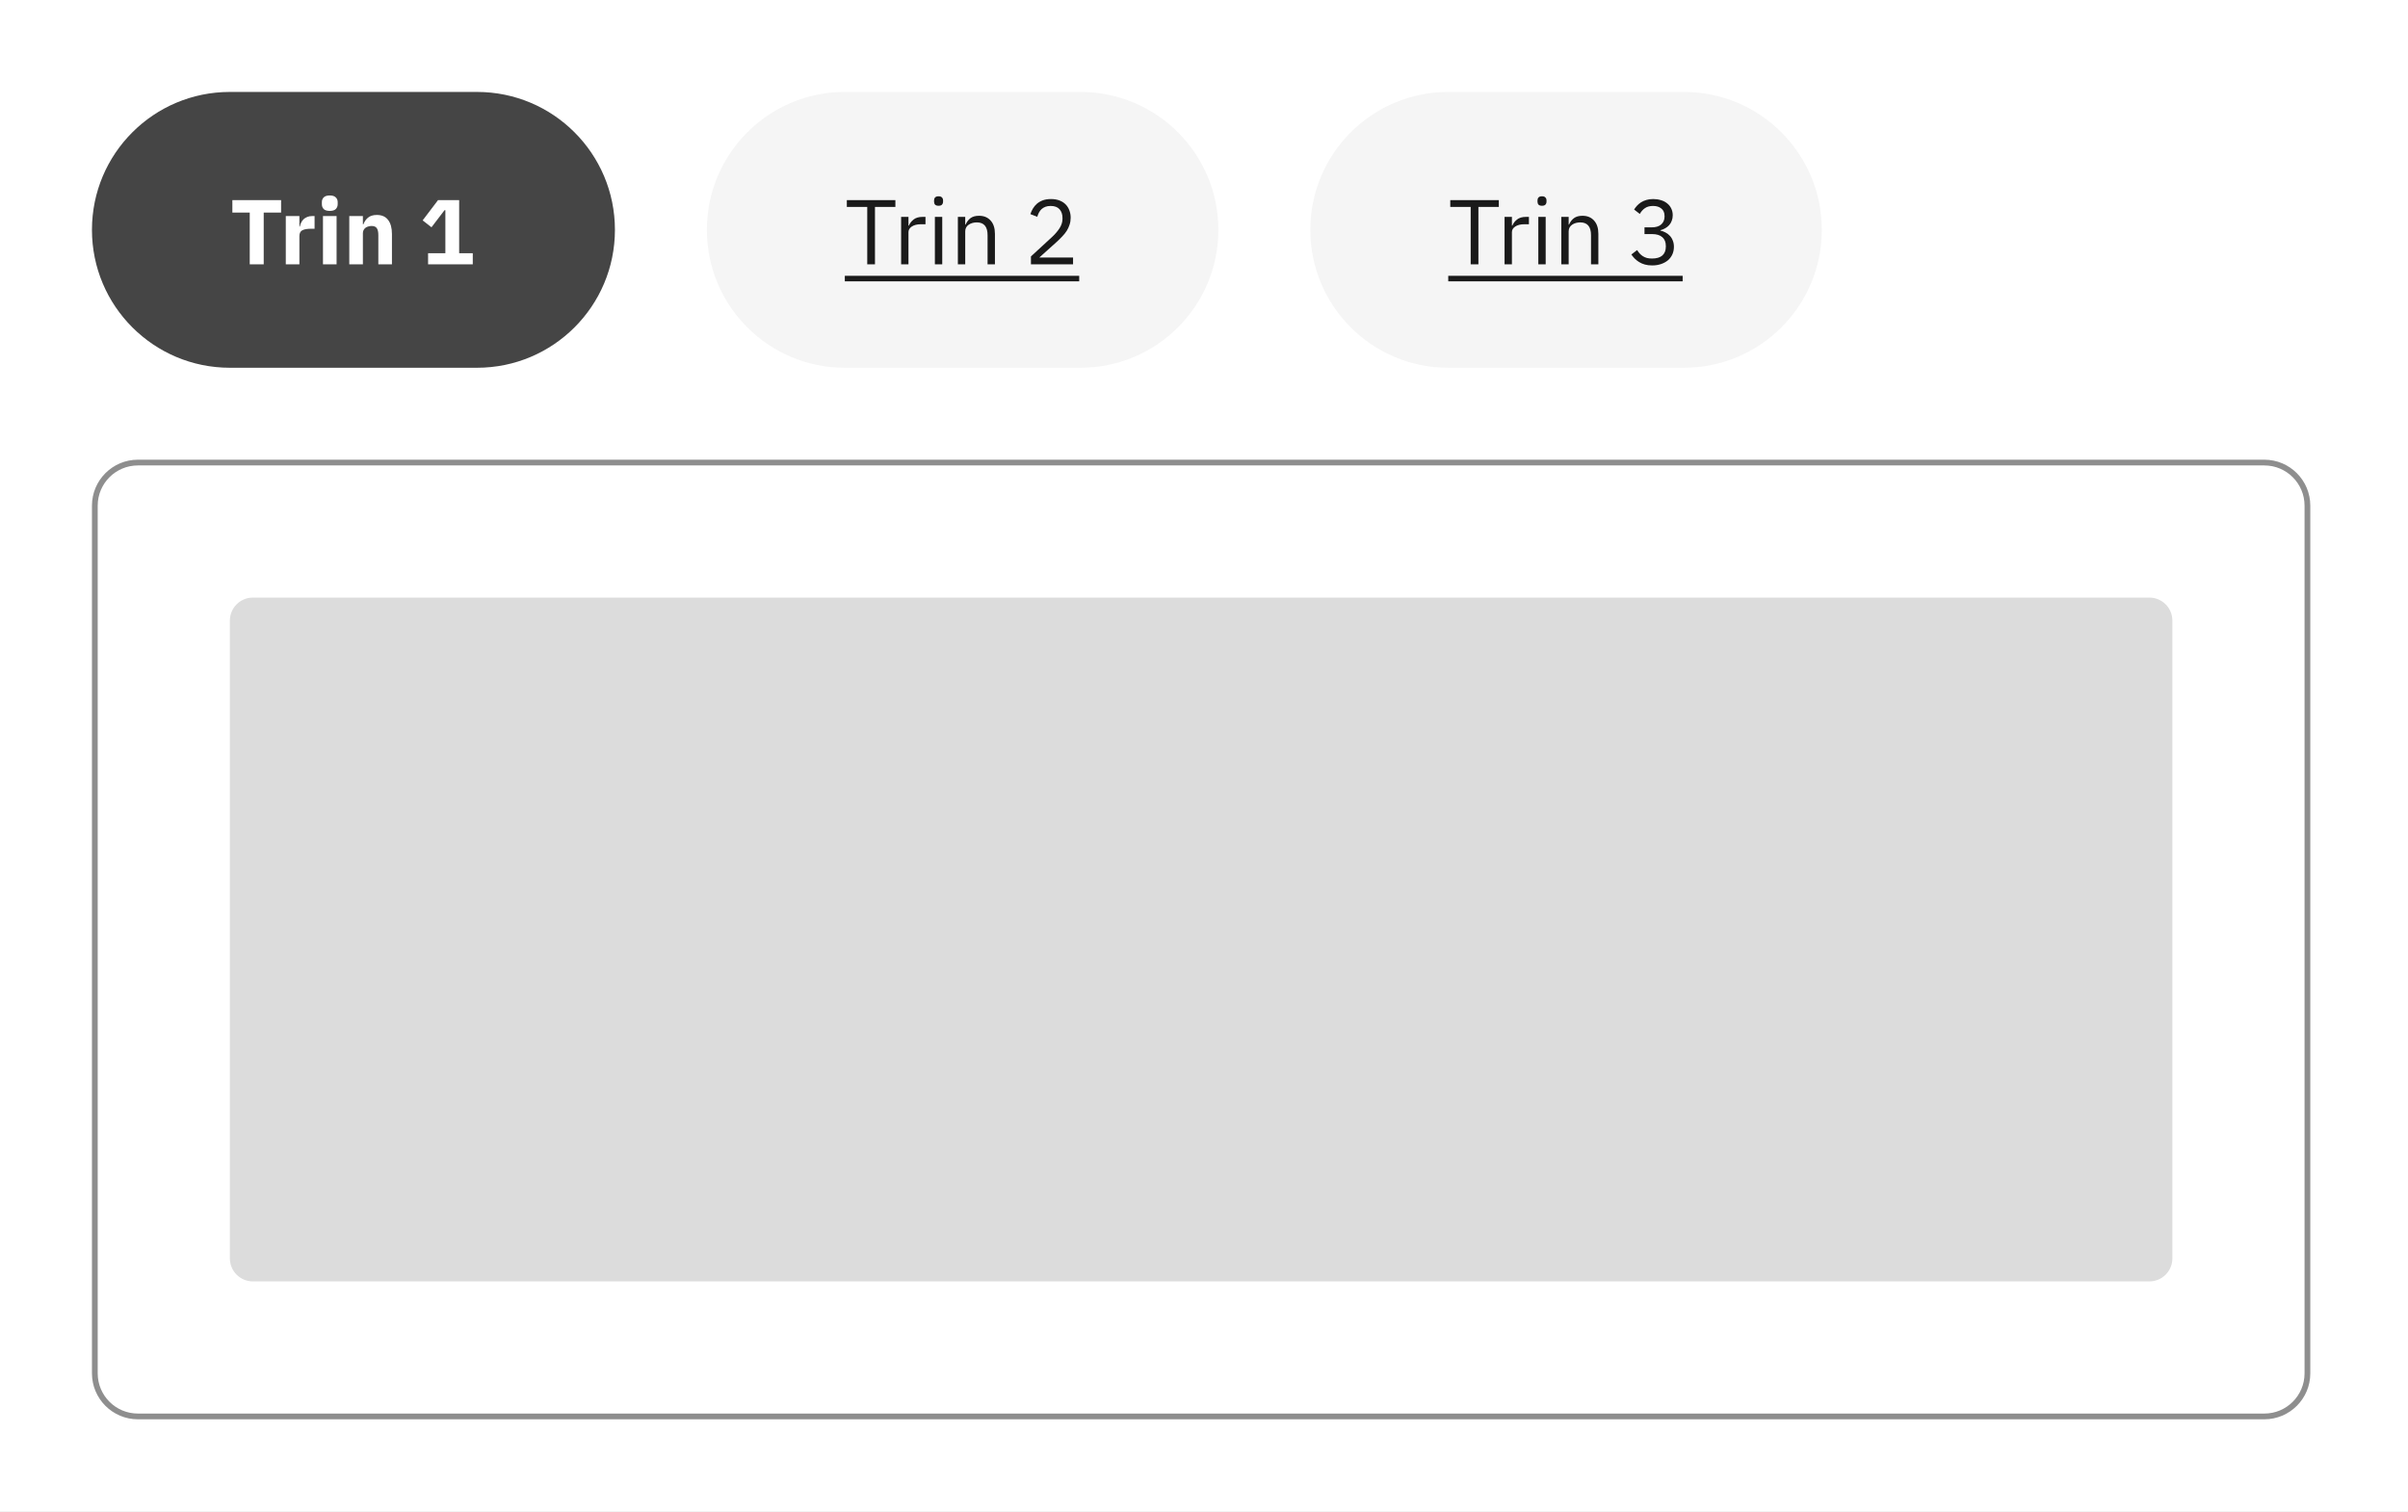
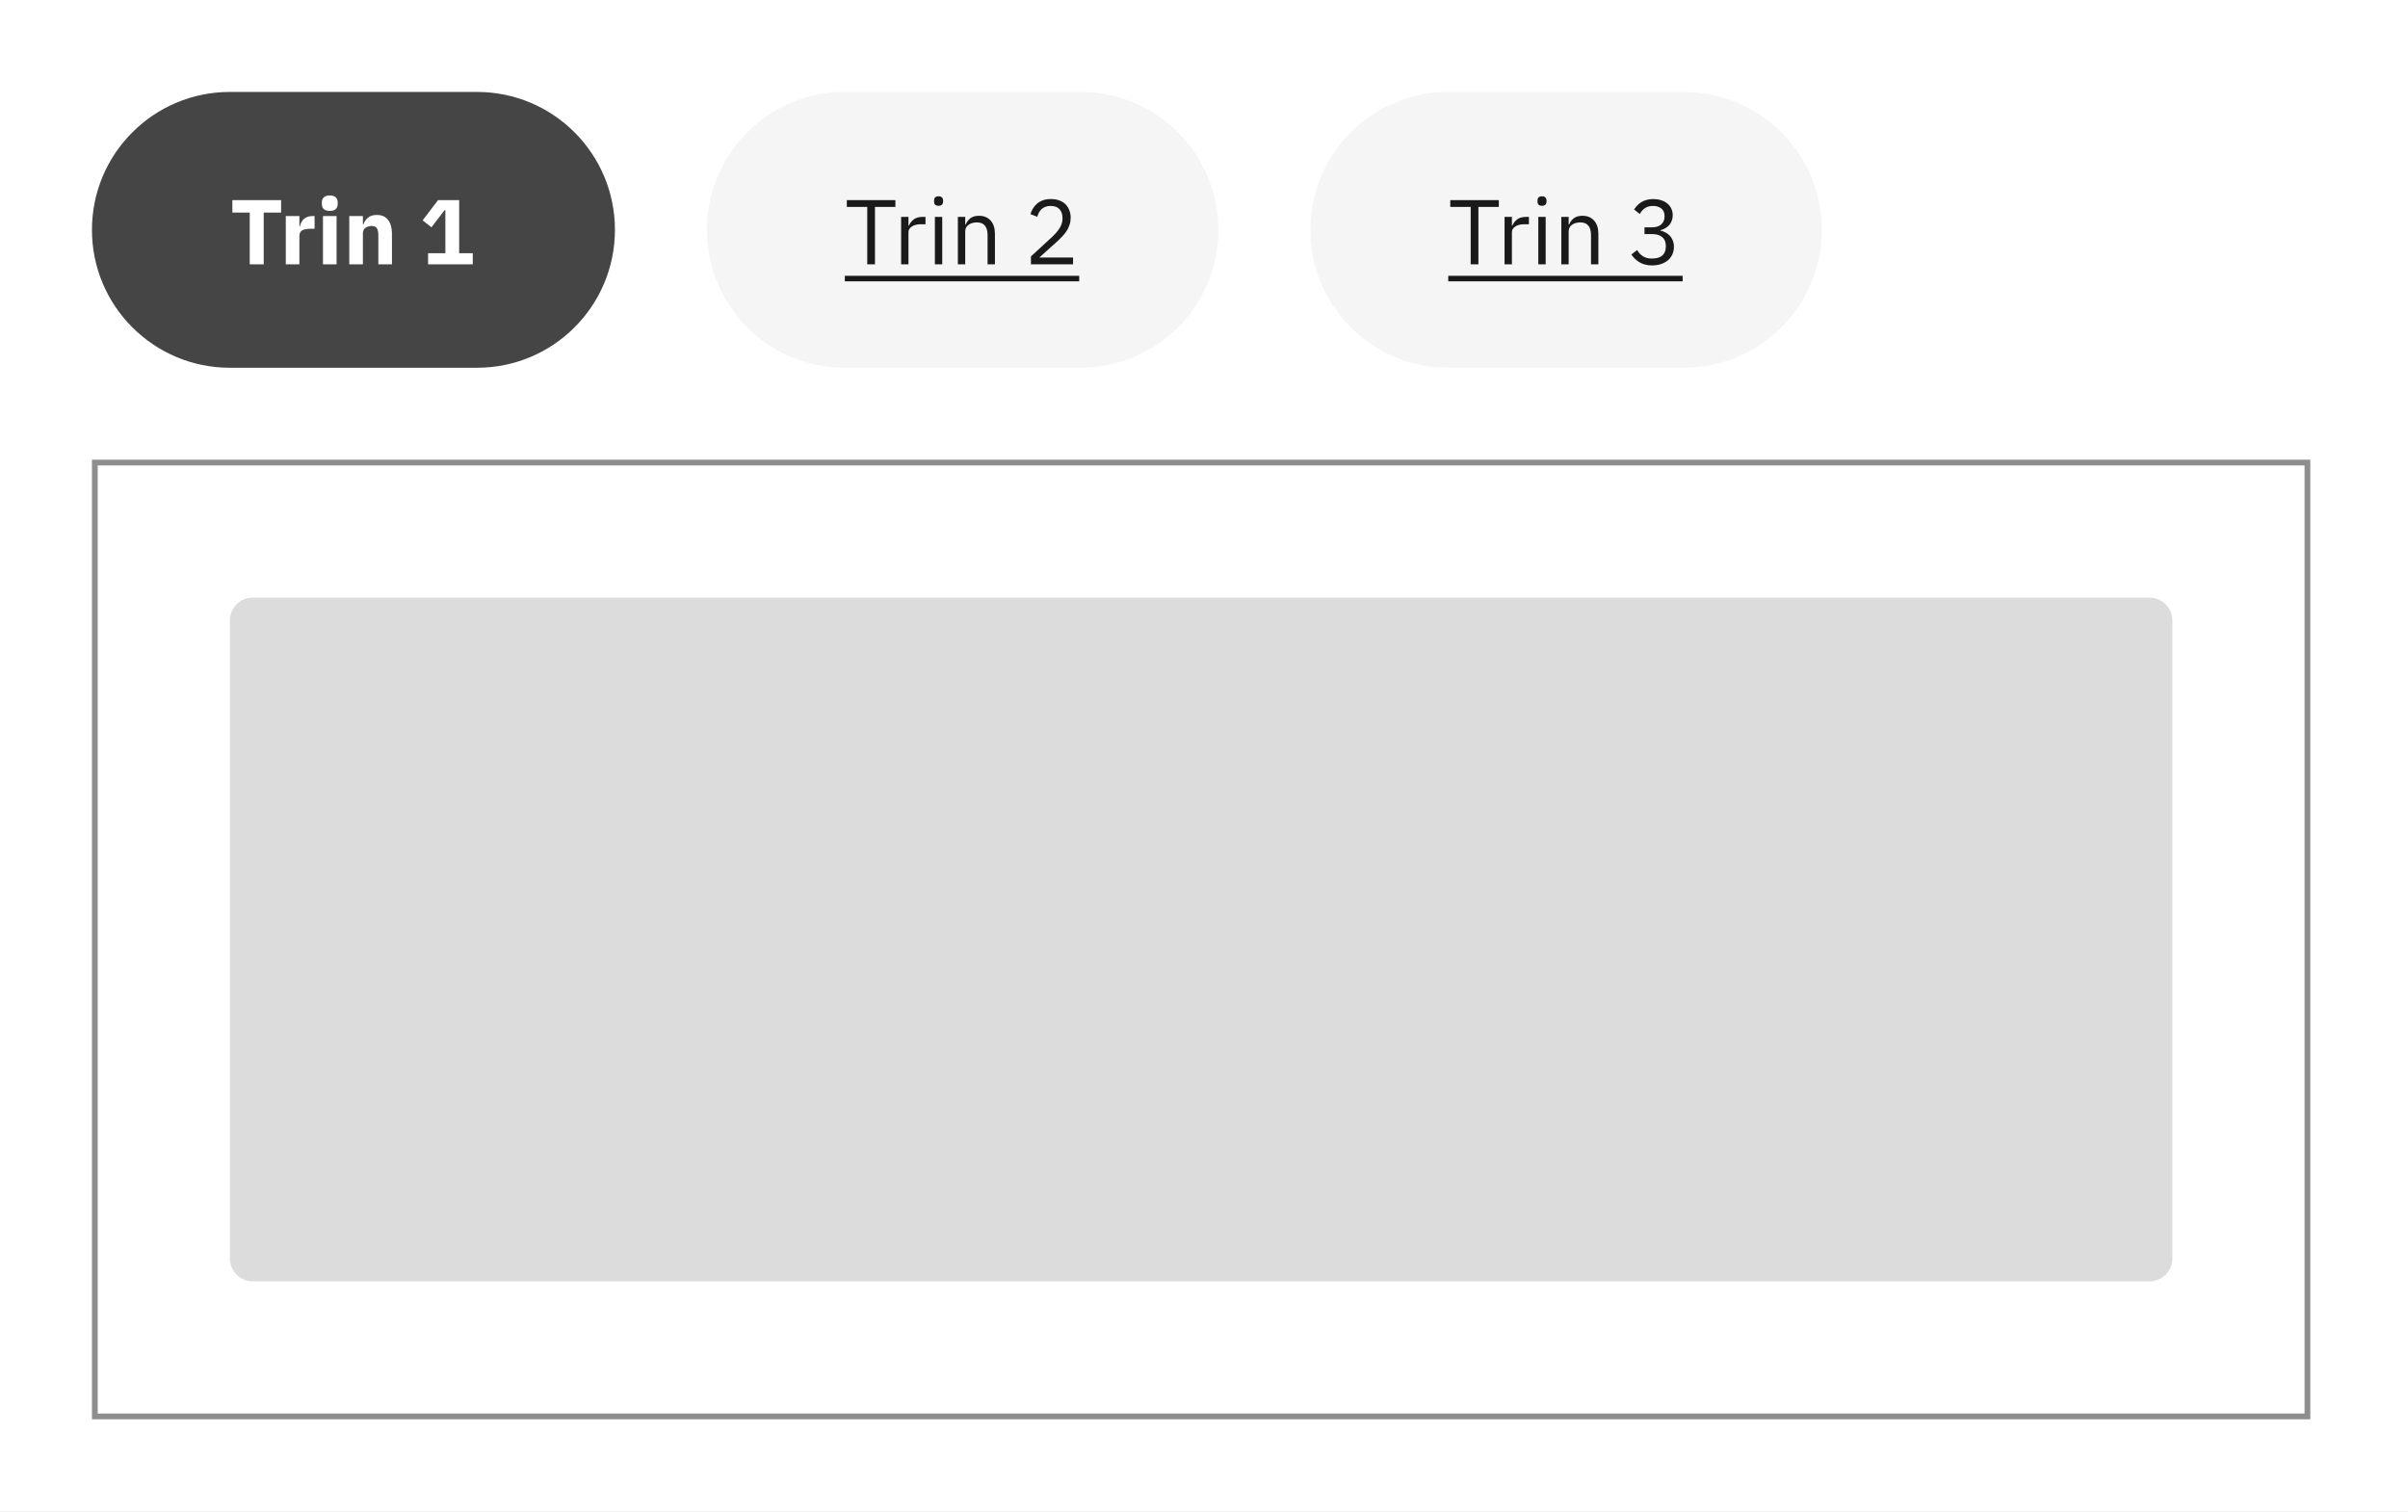
<svg xmlns="http://www.w3.org/2000/svg" width="419" height="263" viewBox="0 0 419 263" fill="none">
  <rect width="419" height="263" fill="white" />
  <rect x="16" y="16" width="91" height="48" rx="24" fill="#454545" />
  <path d="M45.888 36.992V46H43.456V36.992H40.432V34.832H48.912V36.992H45.888ZM49.729 46V37.6H52.097V39.424H52.177C52.22 39.189 52.294 38.965 52.401 38.752C52.508 38.528 52.646 38.331 52.817 38.16C52.998 37.989 53.212 37.856 53.457 37.76C53.702 37.653 53.99 37.6 54.321 37.6H54.737V39.808H54.145C53.452 39.808 52.934 39.899 52.593 40.08C52.262 40.261 52.097 40.597 52.097 41.088V46H49.729ZM57.382 36.704C56.902 36.704 56.55 36.597 56.326 36.384C56.112 36.16 56.006 35.877 56.006 35.536V35.184C56.006 34.843 56.112 34.565 56.326 34.352C56.55 34.128 56.902 34.016 57.382 34.016C57.862 34.016 58.208 34.128 58.422 34.352C58.646 34.565 58.758 34.843 58.758 35.184V35.536C58.758 35.877 58.646 36.16 58.422 36.384C58.208 36.597 57.862 36.704 57.382 36.704ZM56.198 37.6H58.566V46H56.198V37.6ZM60.776 46V37.6H63.144V39.024H63.24C63.389 38.587 63.651 38.208 64.024 37.888C64.397 37.568 64.915 37.408 65.576 37.408C66.44 37.408 67.091 37.696 67.528 38.272C67.976 38.848 68.2 39.669 68.2 40.736V46H65.832V40.928C65.832 40.384 65.746 39.984 65.576 39.728C65.405 39.461 65.101 39.328 64.664 39.328C64.472 39.328 64.285 39.355 64.104 39.408C63.922 39.451 63.757 39.525 63.608 39.632C63.469 39.739 63.357 39.872 63.272 40.032C63.187 40.181 63.144 40.357 63.144 40.56V46H60.776ZM74.488 46V44.064H77.496V36.576H77.352L75.08 39.552L73.544 38.352L76.216 34.832H79.896V44.064H82.264V46H74.488Z" fill="white" />
  <rect x="123" y="16" width="89" height="48" rx="24" fill="#F5F5F5" />
  <path d="M152.248 36.016V46H150.904V36.016H147.352V34.832H155.8V36.016H152.248ZM156.798 46V37.744H158.078V39.264H158.158C158.307 38.869 158.574 38.517 158.958 38.208C159.342 37.899 159.87 37.744 160.542 37.744H161.038V39.024H160.286C159.592 39.024 159.048 39.157 158.654 39.424C158.27 39.68 158.078 40.005 158.078 40.4V46H156.798ZM163.312 35.808C163.035 35.808 162.833 35.744 162.705 35.616C162.587 35.477 162.529 35.301 162.529 35.088V34.88C162.529 34.667 162.587 34.496 162.705 34.368C162.833 34.229 163.035 34.16 163.312 34.16C163.59 34.16 163.787 34.229 163.905 34.368C164.033 34.496 164.097 34.667 164.097 34.88V35.088C164.097 35.301 164.033 35.477 163.905 35.616C163.787 35.744 163.59 35.808 163.312 35.808ZM162.673 37.744H163.953V46H162.673V37.744ZM166.673 46V37.744H167.953V39.088H168.017C168.219 38.619 168.502 38.245 168.865 37.968C169.238 37.691 169.734 37.552 170.353 37.552C171.206 37.552 171.878 37.829 172.369 38.384C172.87 38.928 173.121 39.701 173.121 40.704V46H171.841V40.928C171.841 39.445 171.217 38.704 169.969 38.704C169.713 38.704 169.462 38.736 169.217 38.8C168.982 38.864 168.769 38.96 168.577 39.088C168.385 39.216 168.23 39.381 168.113 39.584C168.006 39.776 167.953 40.005 167.953 40.272V46H166.673ZM186.716 46H179.388V44.624L183.036 41.264C183.558 40.784 183.996 40.277 184.348 39.744C184.7 39.2 184.876 38.656 184.876 38.112V37.92C184.876 37.301 184.705 36.8 184.364 36.416C184.022 36.032 183.505 35.84 182.812 35.84C182.47 35.84 182.172 35.888 181.916 35.984C181.66 36.08 181.436 36.213 181.244 36.384C181.062 36.555 180.908 36.757 180.78 36.992C180.662 37.216 180.566 37.461 180.492 37.728L179.292 37.264C179.398 36.933 179.542 36.613 179.724 36.304C179.916 35.984 180.15 35.701 180.428 35.456C180.716 35.211 181.057 35.013 181.452 34.864C181.857 34.715 182.332 34.64 182.876 34.64C183.42 34.64 183.905 34.72 184.332 34.88C184.758 35.04 185.116 35.264 185.404 35.552C185.692 35.84 185.91 36.181 186.06 36.576C186.22 36.971 186.3 37.408 186.3 37.888C186.3 38.325 186.236 38.731 186.108 39.104C185.99 39.477 185.825 39.835 185.612 40.176C185.398 40.507 185.137 40.832 184.828 41.152C184.529 41.472 184.204 41.792 183.852 42.112L180.844 44.816H186.716V46Z" fill="#1A1A1A" />
  <path d="M147 48H187.787V48.96H147V48Z" fill="#1A1A1A" />
  <rect x="228" y="16" width="89" height="48" rx="24" fill="#F5F5F5" />
  <path d="M257.248 36.016V46H255.904V36.016H252.352V34.832H260.8V36.016H257.248ZM261.798 46V37.744H263.078V39.264H263.158C263.307 38.869 263.574 38.517 263.958 38.208C264.342 37.899 264.87 37.744 265.542 37.744H266.038V39.024H265.286C264.592 39.024 264.048 39.157 263.654 39.424C263.27 39.68 263.078 40.005 263.078 40.4V46H261.798ZM268.312 35.808C268.035 35.808 267.833 35.744 267.705 35.616C267.587 35.477 267.529 35.301 267.529 35.088V34.88C267.529 34.667 267.587 34.496 267.705 34.368C267.833 34.229 268.035 34.16 268.312 34.16C268.59 34.16 268.787 34.229 268.905 34.368C269.033 34.496 269.097 34.667 269.097 34.88V35.088C269.097 35.301 269.033 35.477 268.905 35.616C268.787 35.744 268.59 35.808 268.312 35.808ZM267.673 37.744H268.953V46H267.673V37.744ZM271.673 46V37.744H272.953V39.088H273.017C273.219 38.619 273.502 38.245 273.865 37.968C274.238 37.691 274.734 37.552 275.353 37.552C276.206 37.552 276.878 37.829 277.369 38.384C277.87 38.928 278.121 39.701 278.121 40.704V46H276.841V40.928C276.841 39.445 276.217 38.704 274.969 38.704C274.713 38.704 274.462 38.736 274.217 38.8C273.982 38.864 273.769 38.96 273.577 39.088C273.385 39.216 273.23 39.381 273.113 39.584C273.006 39.776 272.953 40.005 272.953 40.272V46H271.673ZM287.364 39.568C288.121 39.568 288.686 39.397 289.06 39.056C289.444 38.704 289.636 38.256 289.636 37.712V37.6C289.636 37.013 289.449 36.576 289.076 36.288C288.713 35.989 288.233 35.84 287.636 35.84C287.06 35.84 286.59 35.968 286.228 36.224C285.865 36.469 285.566 36.805 285.332 37.232L284.34 36.464C284.478 36.24 284.644 36.021 284.836 35.808C285.038 35.584 285.273 35.387 285.539 35.216C285.806 35.045 286.116 34.907 286.468 34.8C286.82 34.693 287.22 34.64 287.668 34.64C288.137 34.64 288.58 34.704 288.996 34.832C289.412 34.949 289.769 35.131 290.068 35.376C290.377 35.611 290.617 35.904 290.788 36.256C290.969 36.608 291.06 37.008 291.06 37.456C291.06 37.819 291.001 38.144 290.884 38.432C290.777 38.72 290.628 38.971 290.436 39.184C290.244 39.397 290.014 39.579 289.748 39.728C289.492 39.877 289.214 39.989 288.916 40.064V40.128C289.214 40.192 289.502 40.299 289.78 40.448C290.068 40.587 290.318 40.773 290.532 41.008C290.756 41.232 290.932 41.509 291.06 41.84C291.198 42.16 291.267 42.528 291.267 42.944C291.267 43.424 291.177 43.867 290.996 44.272C290.814 44.667 290.558 45.008 290.228 45.296C289.897 45.573 289.497 45.792 289.028 45.952C288.558 46.112 288.041 46.192 287.476 46.192C286.996 46.192 286.569 46.139 286.196 46.032C285.822 45.925 285.492 45.781 285.204 45.6C284.916 45.419 284.66 45.216 284.436 44.992C284.222 44.768 284.03 44.533 283.86 44.288L284.868 43.52C285.006 43.744 285.156 43.947 285.316 44.128C285.486 44.309 285.673 44.464 285.876 44.592C286.078 44.72 286.308 44.821 286.564 44.896C286.82 44.96 287.118 44.992 287.46 44.992C288.249 44.992 288.846 44.816 289.252 44.464C289.657 44.101 289.86 43.589 289.86 42.928V42.8C289.86 42.139 289.657 41.632 289.252 41.28C288.846 40.917 288.249 40.736 287.46 40.736H286.148V39.568H287.364Z" fill="#1A1A1A" />
  <path d="M252 48H292.787V48.96H252V48Z" fill="#1A1A1A" />
-   <path d="M16.5 88C16.5 83.858 19.858 80.5 24 80.5H394C398.142 80.5 401.5 83.858 401.5 88V239C401.5 243.142 398.142 246.5 394 246.5H24C19.858 246.5 16.5 243.142 16.5 239V88Z" stroke="#8E8E8E" />
+   <rect x="16.5" y="80.5" width="385" height="166" stroke="#8E8E8E" />
  <path d="M40 108C40 105.791 41.791 104 44 104H374C376.209 104 378 105.791 378 108V219C378 221.209 376.209 223 374 223H44C41.791 223 40 221.209 40 219V108Z" fill="#DCDCDC" />
</svg>
